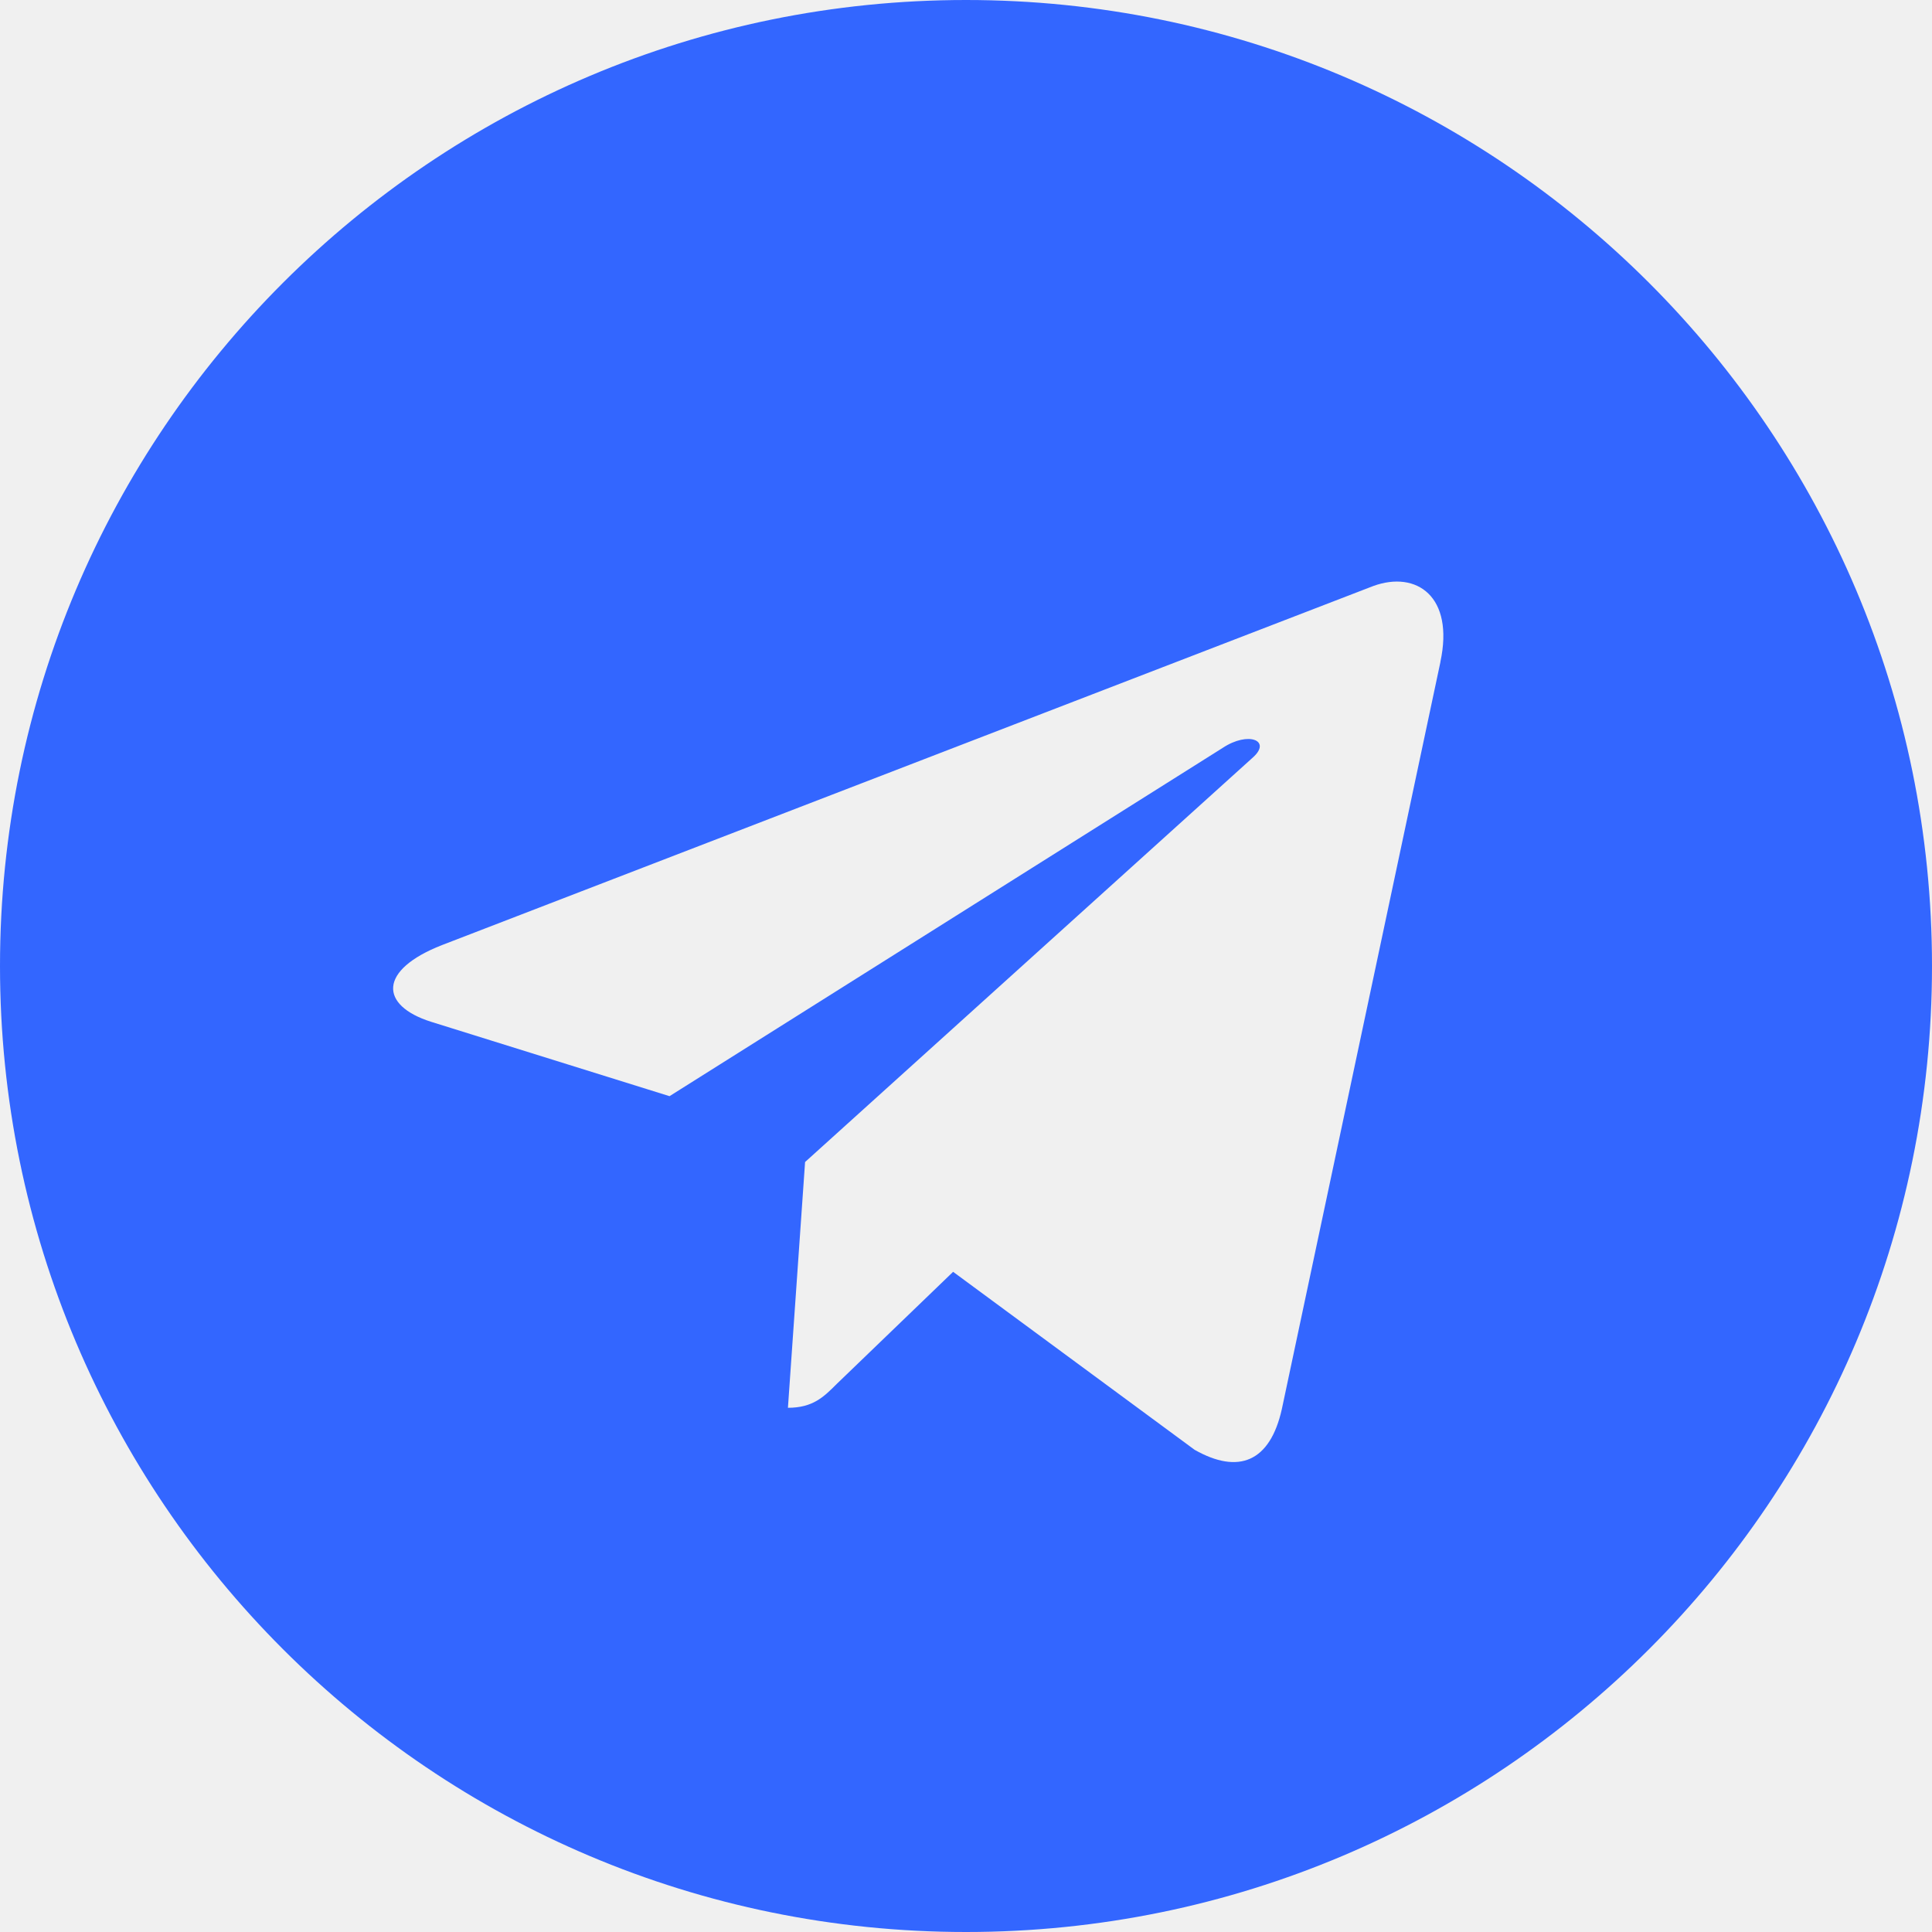
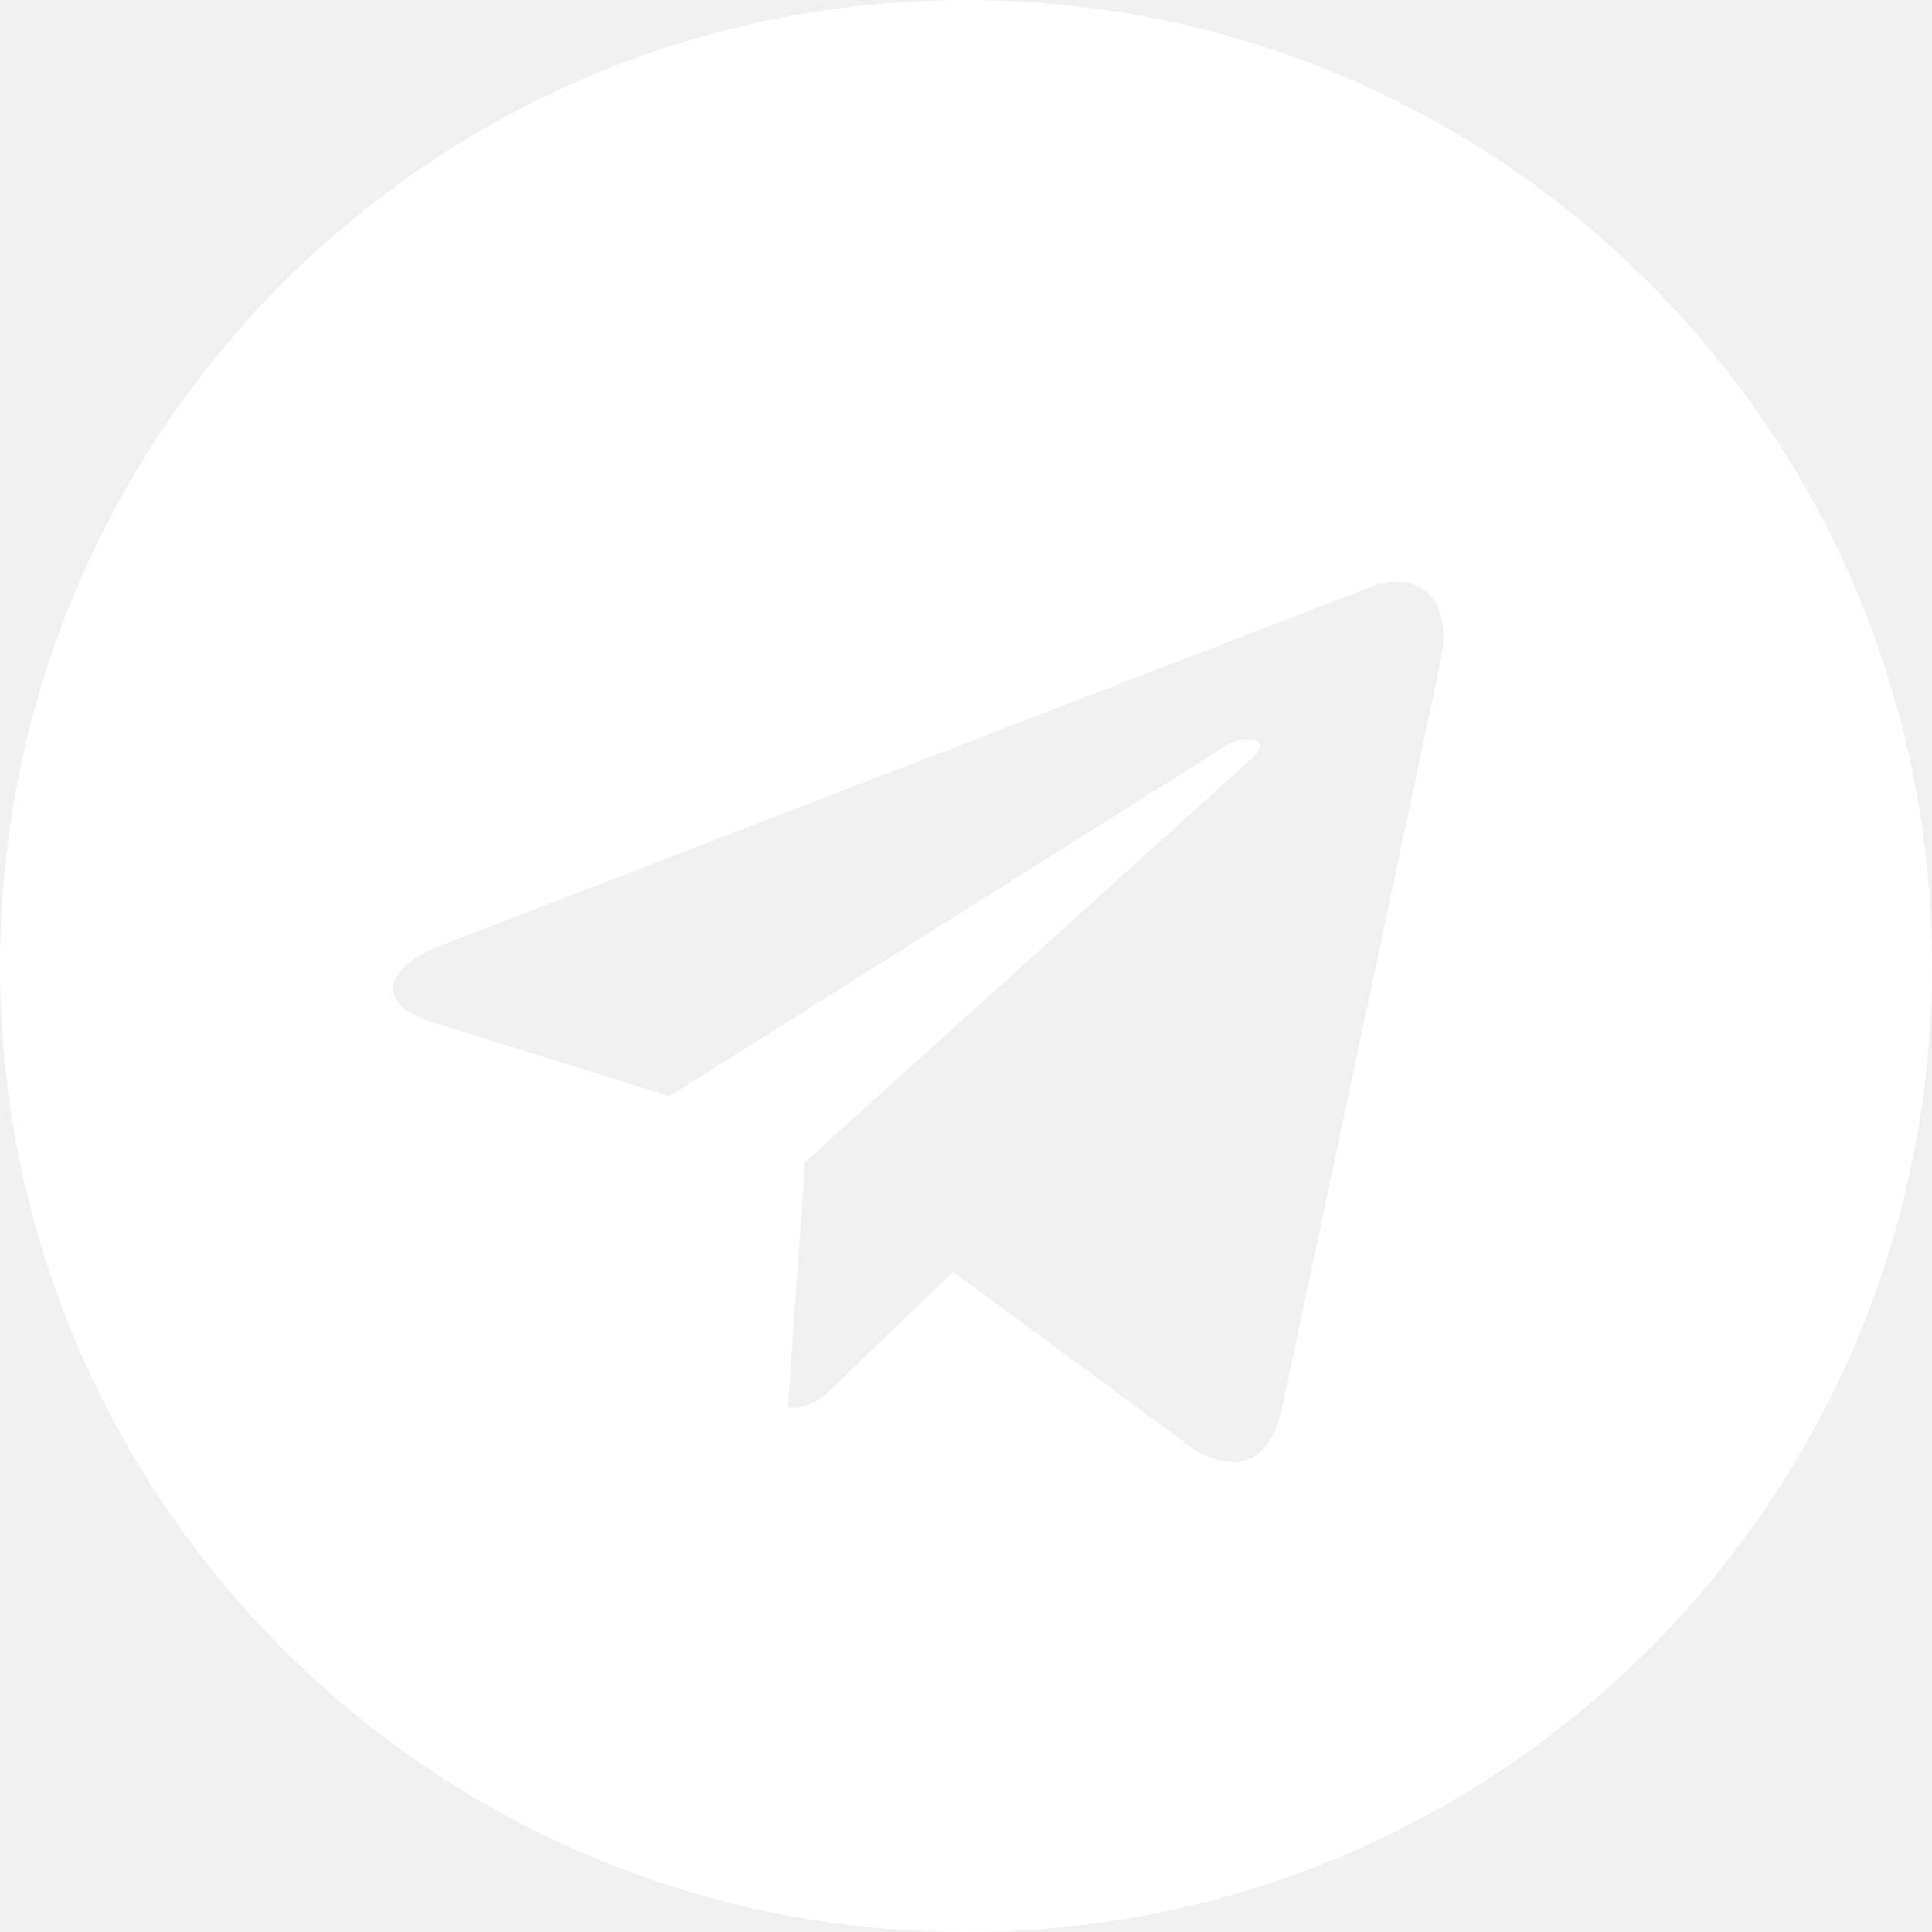
<svg xmlns="http://www.w3.org/2000/svg" id="Bold" enable-background="new 0 0 24 24" height="512px" viewBox="0 0 24 24" width="512px">
-   <path d="m12 24c6.629 0 12-5.371 12-12s-5.371-12-12-12-12 5.371-12 12 5.371 12 12 12zm-6.509-12.26 11.57-4.461c.537-.194 1.006.131.832.943l.001-.001-1.97 9.281c-.146.658-.537.818-1.084.508l-3-2.211-1.447 1.394c-.16.16-.295.295-.605.295l.213-3.053 5.56-5.023c.242-.213-.054-.333-.373-.121l-6.871 4.326-2.962-.924c-.643-.204-.657-.643.136-.953z" fill="#3366FF" />
+   <path d="m12 24c6.629 0 12-5.371 12-12s-5.371-12-12-12-12 5.371-12 12 5.371 12 12 12zm-6.509-12.26 11.57-4.461c.537-.194 1.006.131.832.943l.001-.001-1.97 9.281c-.146.658-.537.818-1.084.508l-3-2.211-1.447 1.394c-.16.16-.295.295-.605.295l.213-3.053 5.56-5.023c.242-.213-.054-.333-.373-.121l-6.871 4.326-2.962-.924c-.643-.204-.657-.643.136-.953z" fill="#FFFFFF" />
</svg>
